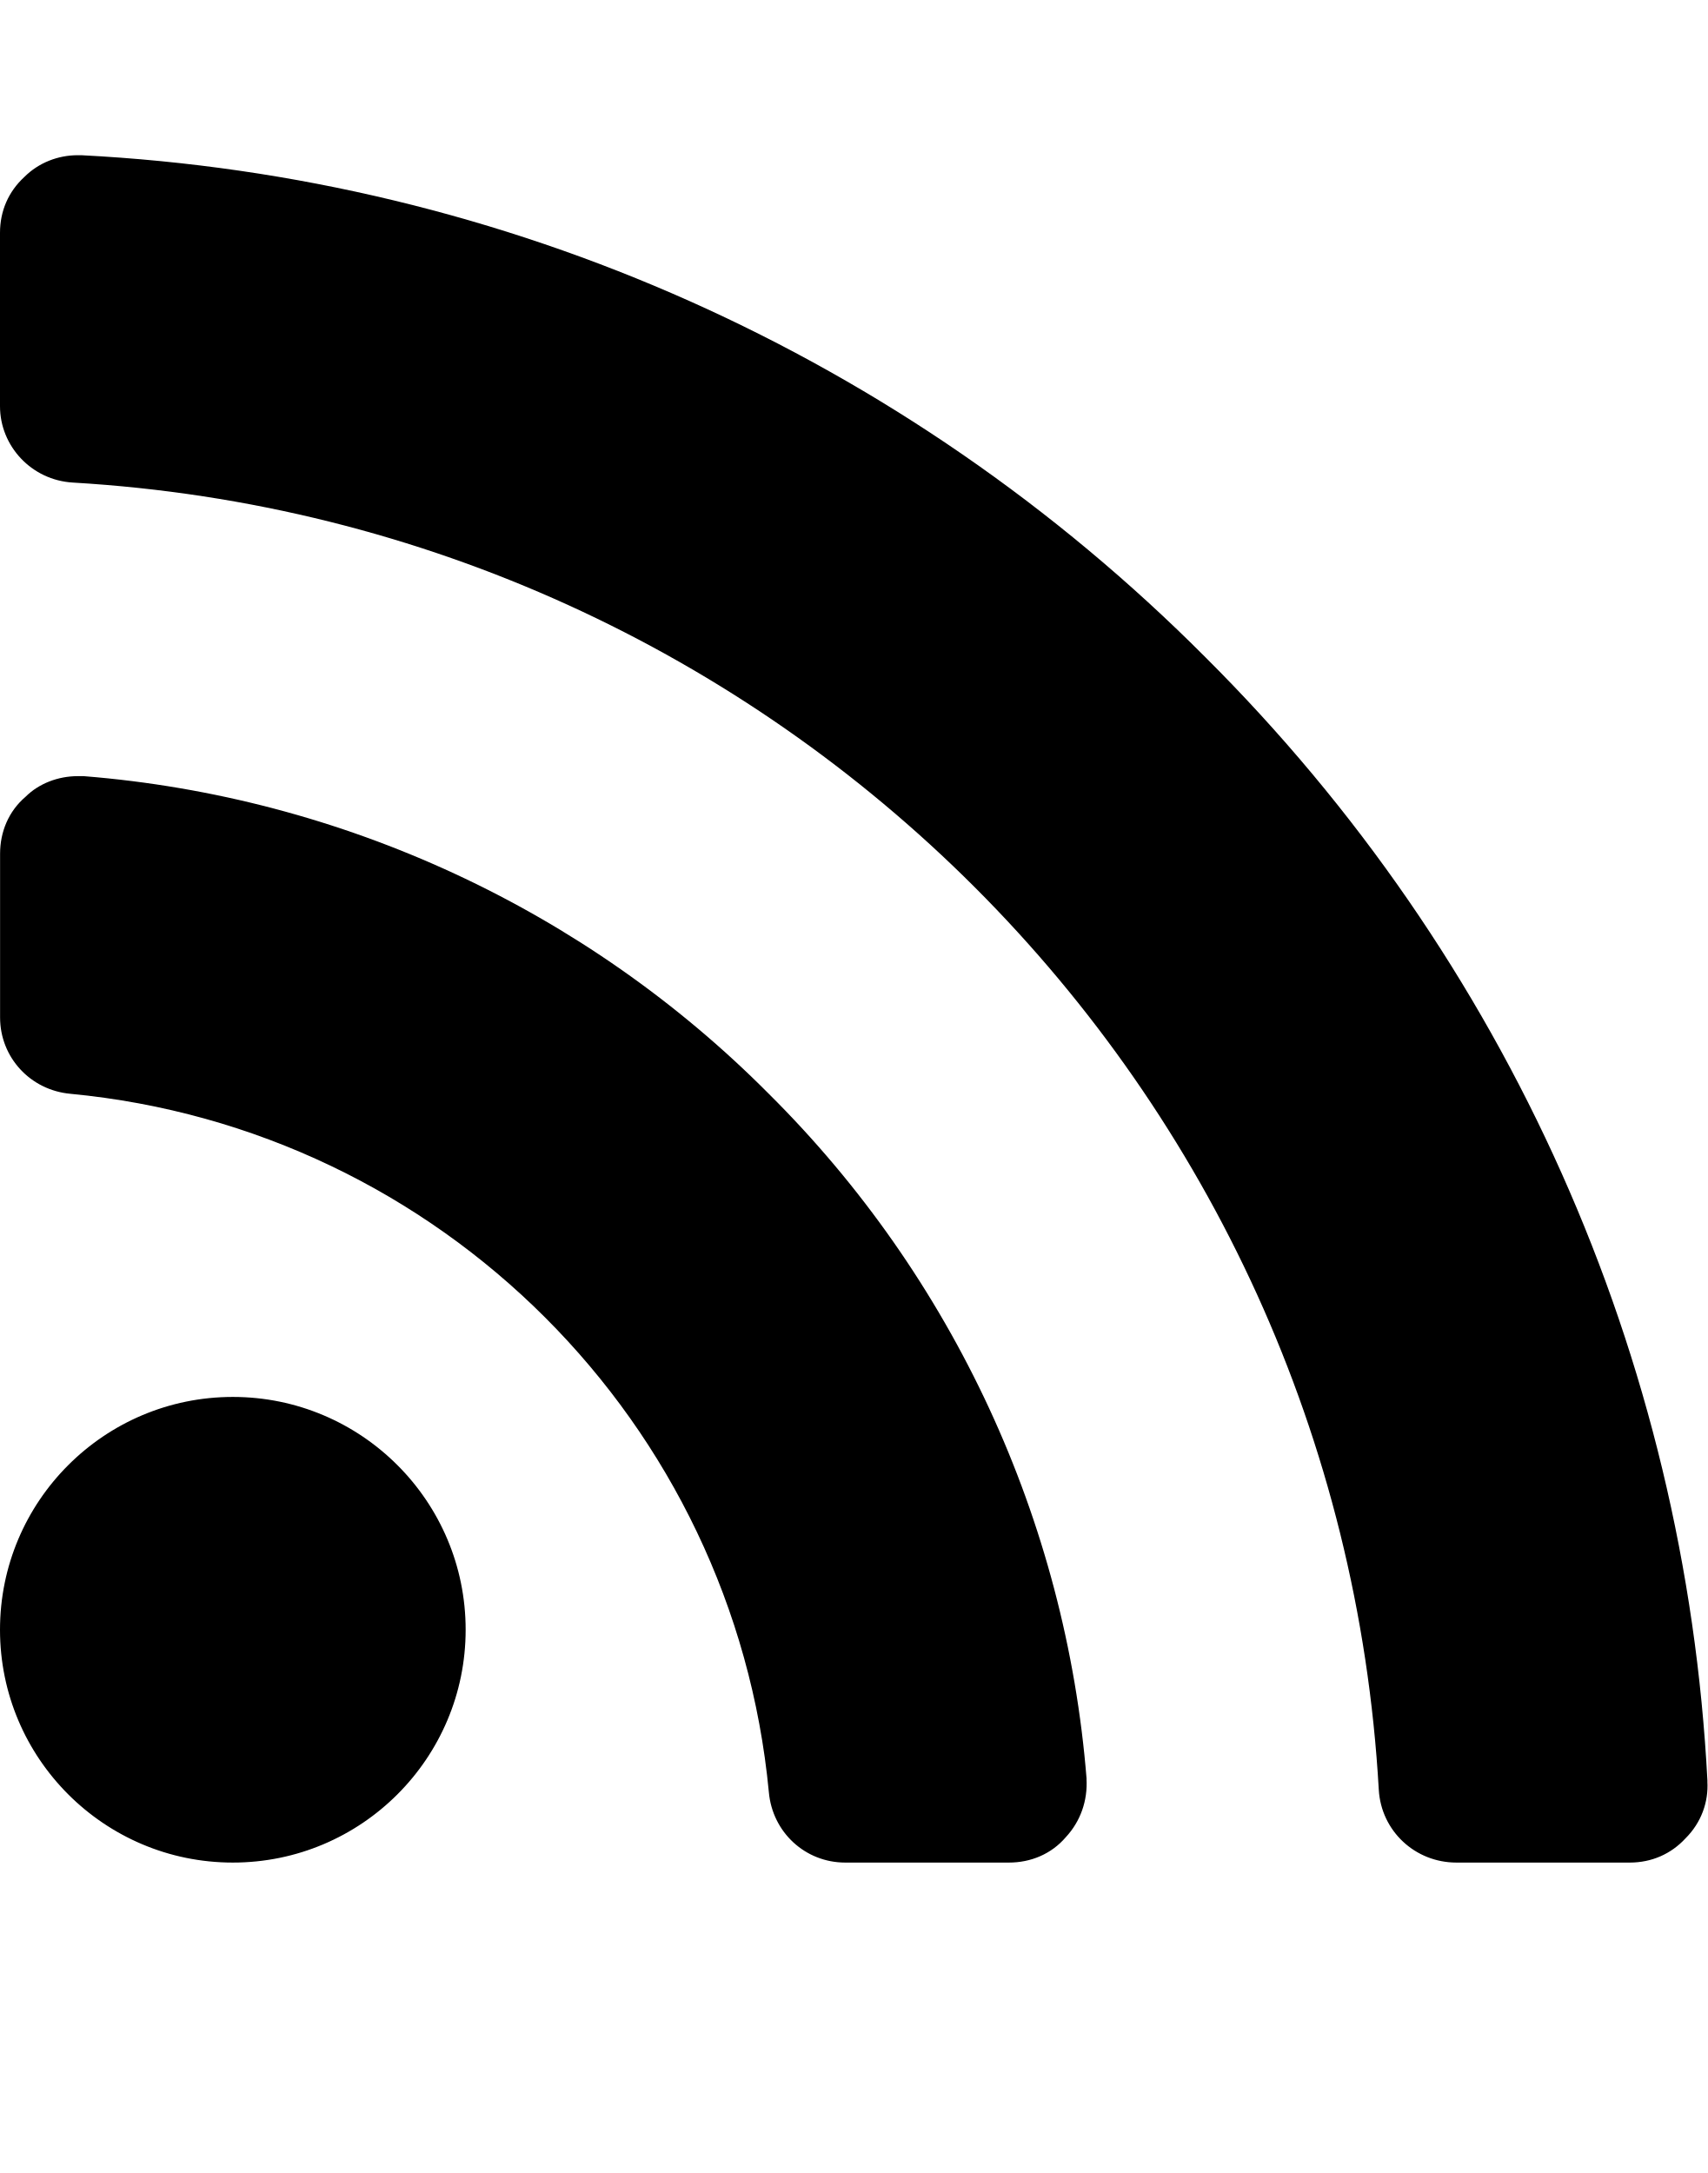
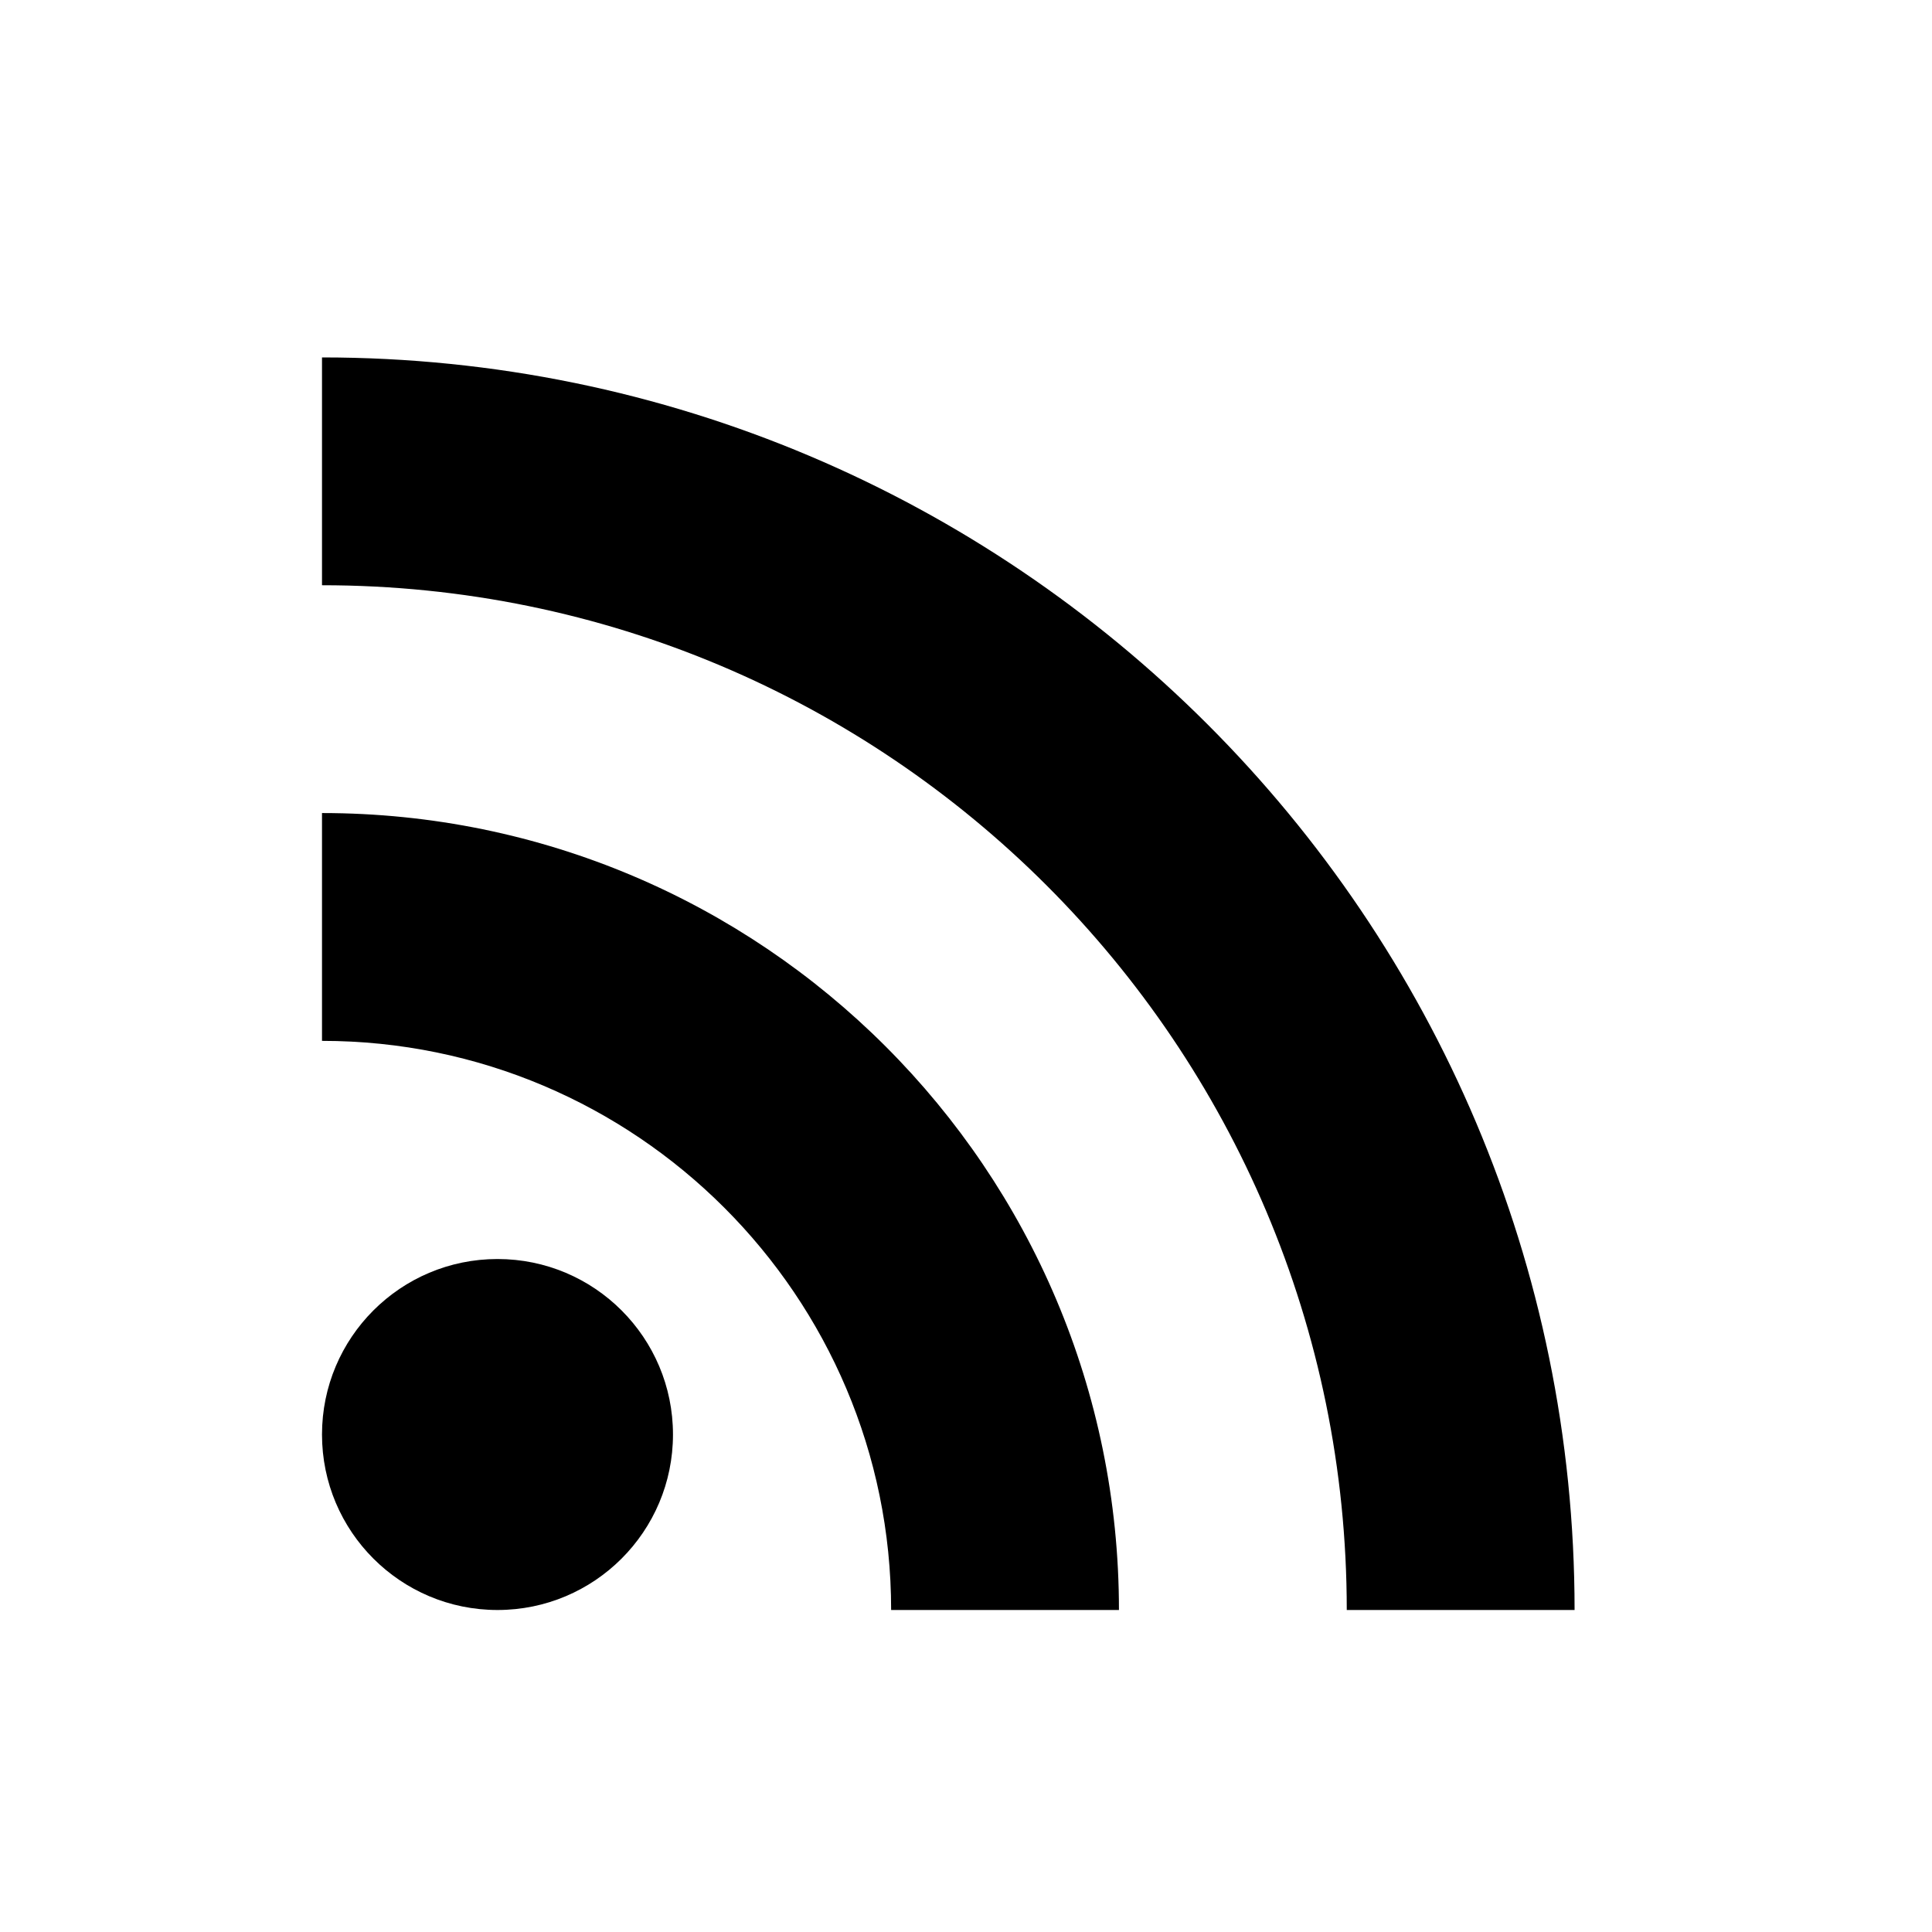
- <svg xmlns="http://www.w3.org/2000/svg" version="1.1" viewBox="0 0 22 28">
-   <path d="M6 21c0 1.656-1.344 3-3 3s-3-1.344-3-3 1.344-3 3-3 3 1.344 3 3zM14 22.922c0.016 0.281-0.078 0.547-0.266 0.75-0.187 0.219-0.453 0.328-0.734 0.328h-2.109c-0.516 0-0.938-0.391-0.984-0.906-0.453-4.766-4.234-8.547-9-9-0.516-0.047-0.906-0.469-0.906-0.984v-2.109c0-0.281 0.109-0.547 0.328-0.734 0.172-0.172 0.422-0.266 0.672-0.266h0.078c3.328 0.266 6.469 1.719 8.828 4.094 2.375 2.359 3.828 5.5 4.094 8.828zM22 22.953c0.016 0.266-0.078 0.531-0.281 0.734-0.187 0.203-0.438 0.313-0.719 0.313h-2.234c-0.531 0-0.969-0.406-1-0.938-0.516-9.078-7.75-16.312-16.828-16.844-0.531-0.031-0.938-0.469-0.938-0.984v-2.234c0-0.281 0.109-0.531 0.313-0.719 0.187-0.187 0.438-0.281 0.688-0.281h0.047c5.469 0.281 10.609 2.578 14.484 6.469 3.891 3.875 6.188 9.016 6.469 14.484z" />
+ <svg xmlns="http://www.w3.org/2000/svg" fill="#000000" height="24" viewBox="0 0 24 24" width="24">
+   <path d="M0 0h24v24H0z" fill="none" />
+   <circle cx="6.18" cy="17.82" r="2.18" />
+   <path d="M4 4.44v2.83c7.03 0 12.73 5.7 12.73 12.73h2.83c0-8.59-6.97-15.56-15.56-15.56zm0 5.66v2.83c3.9 0 7.07 3.17 7.07 7.07h2.83c0-5.47-4.43-9.9-9.9-9.9z" />
</svg>
